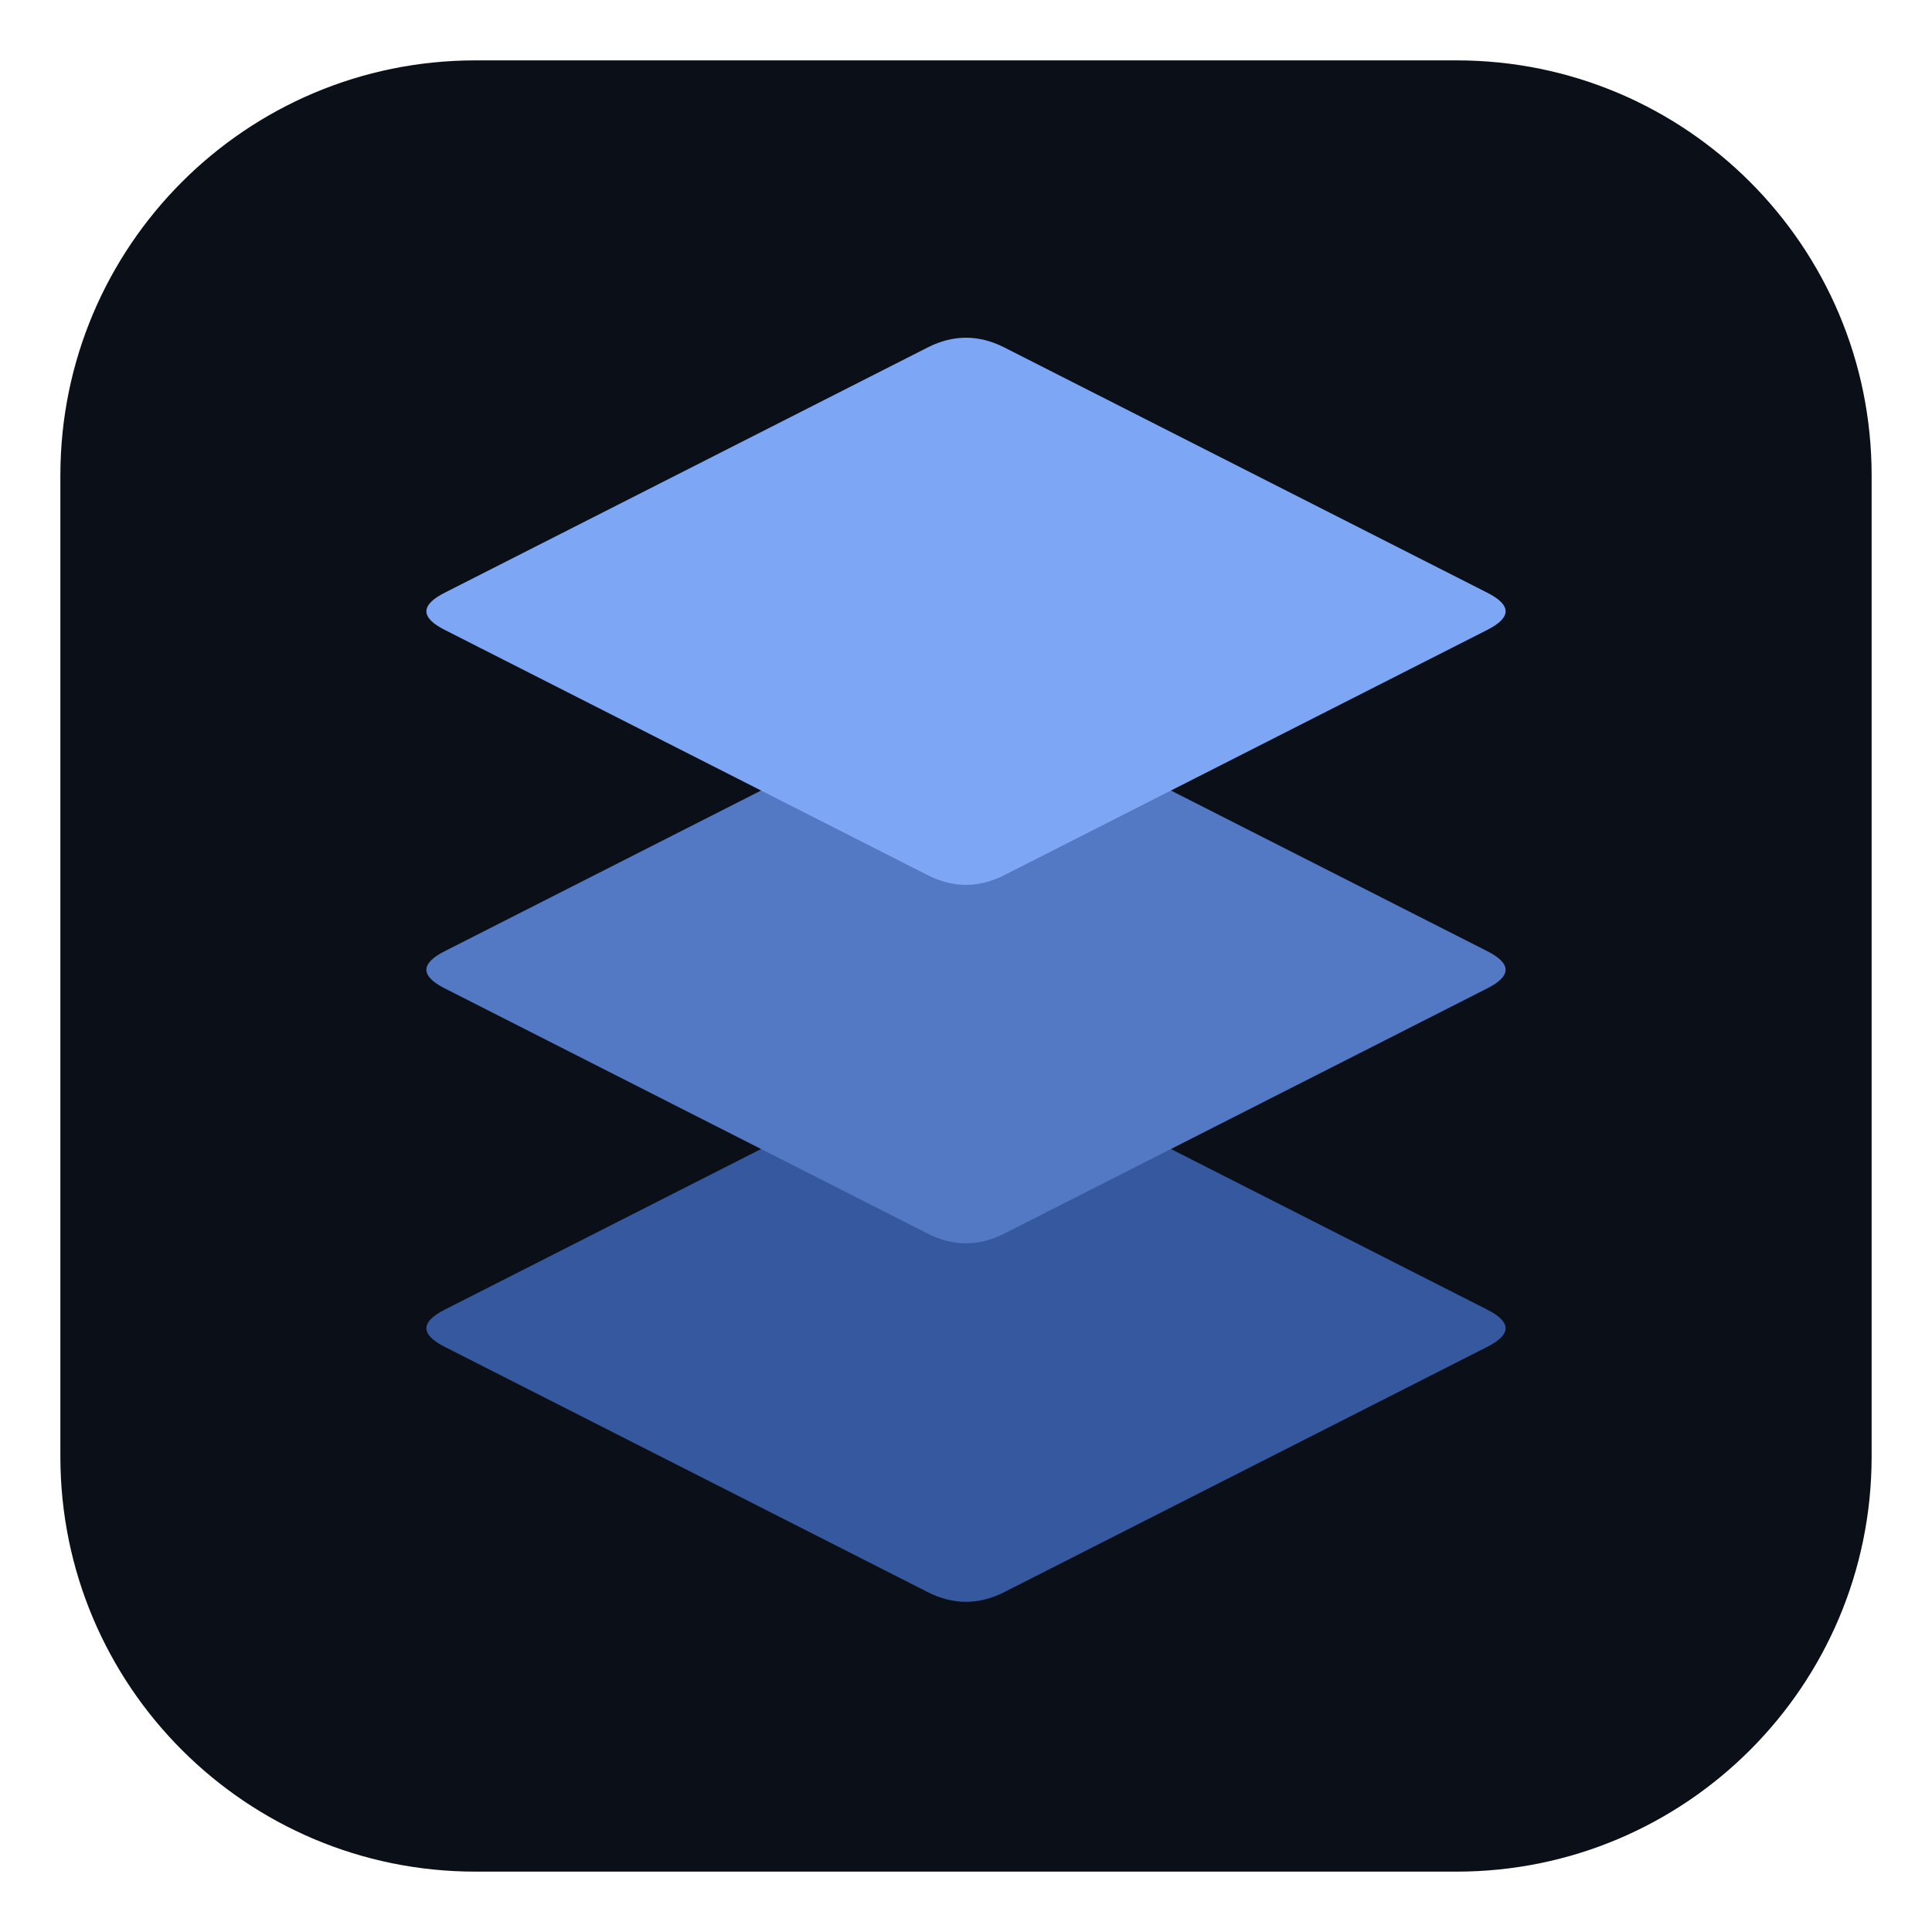
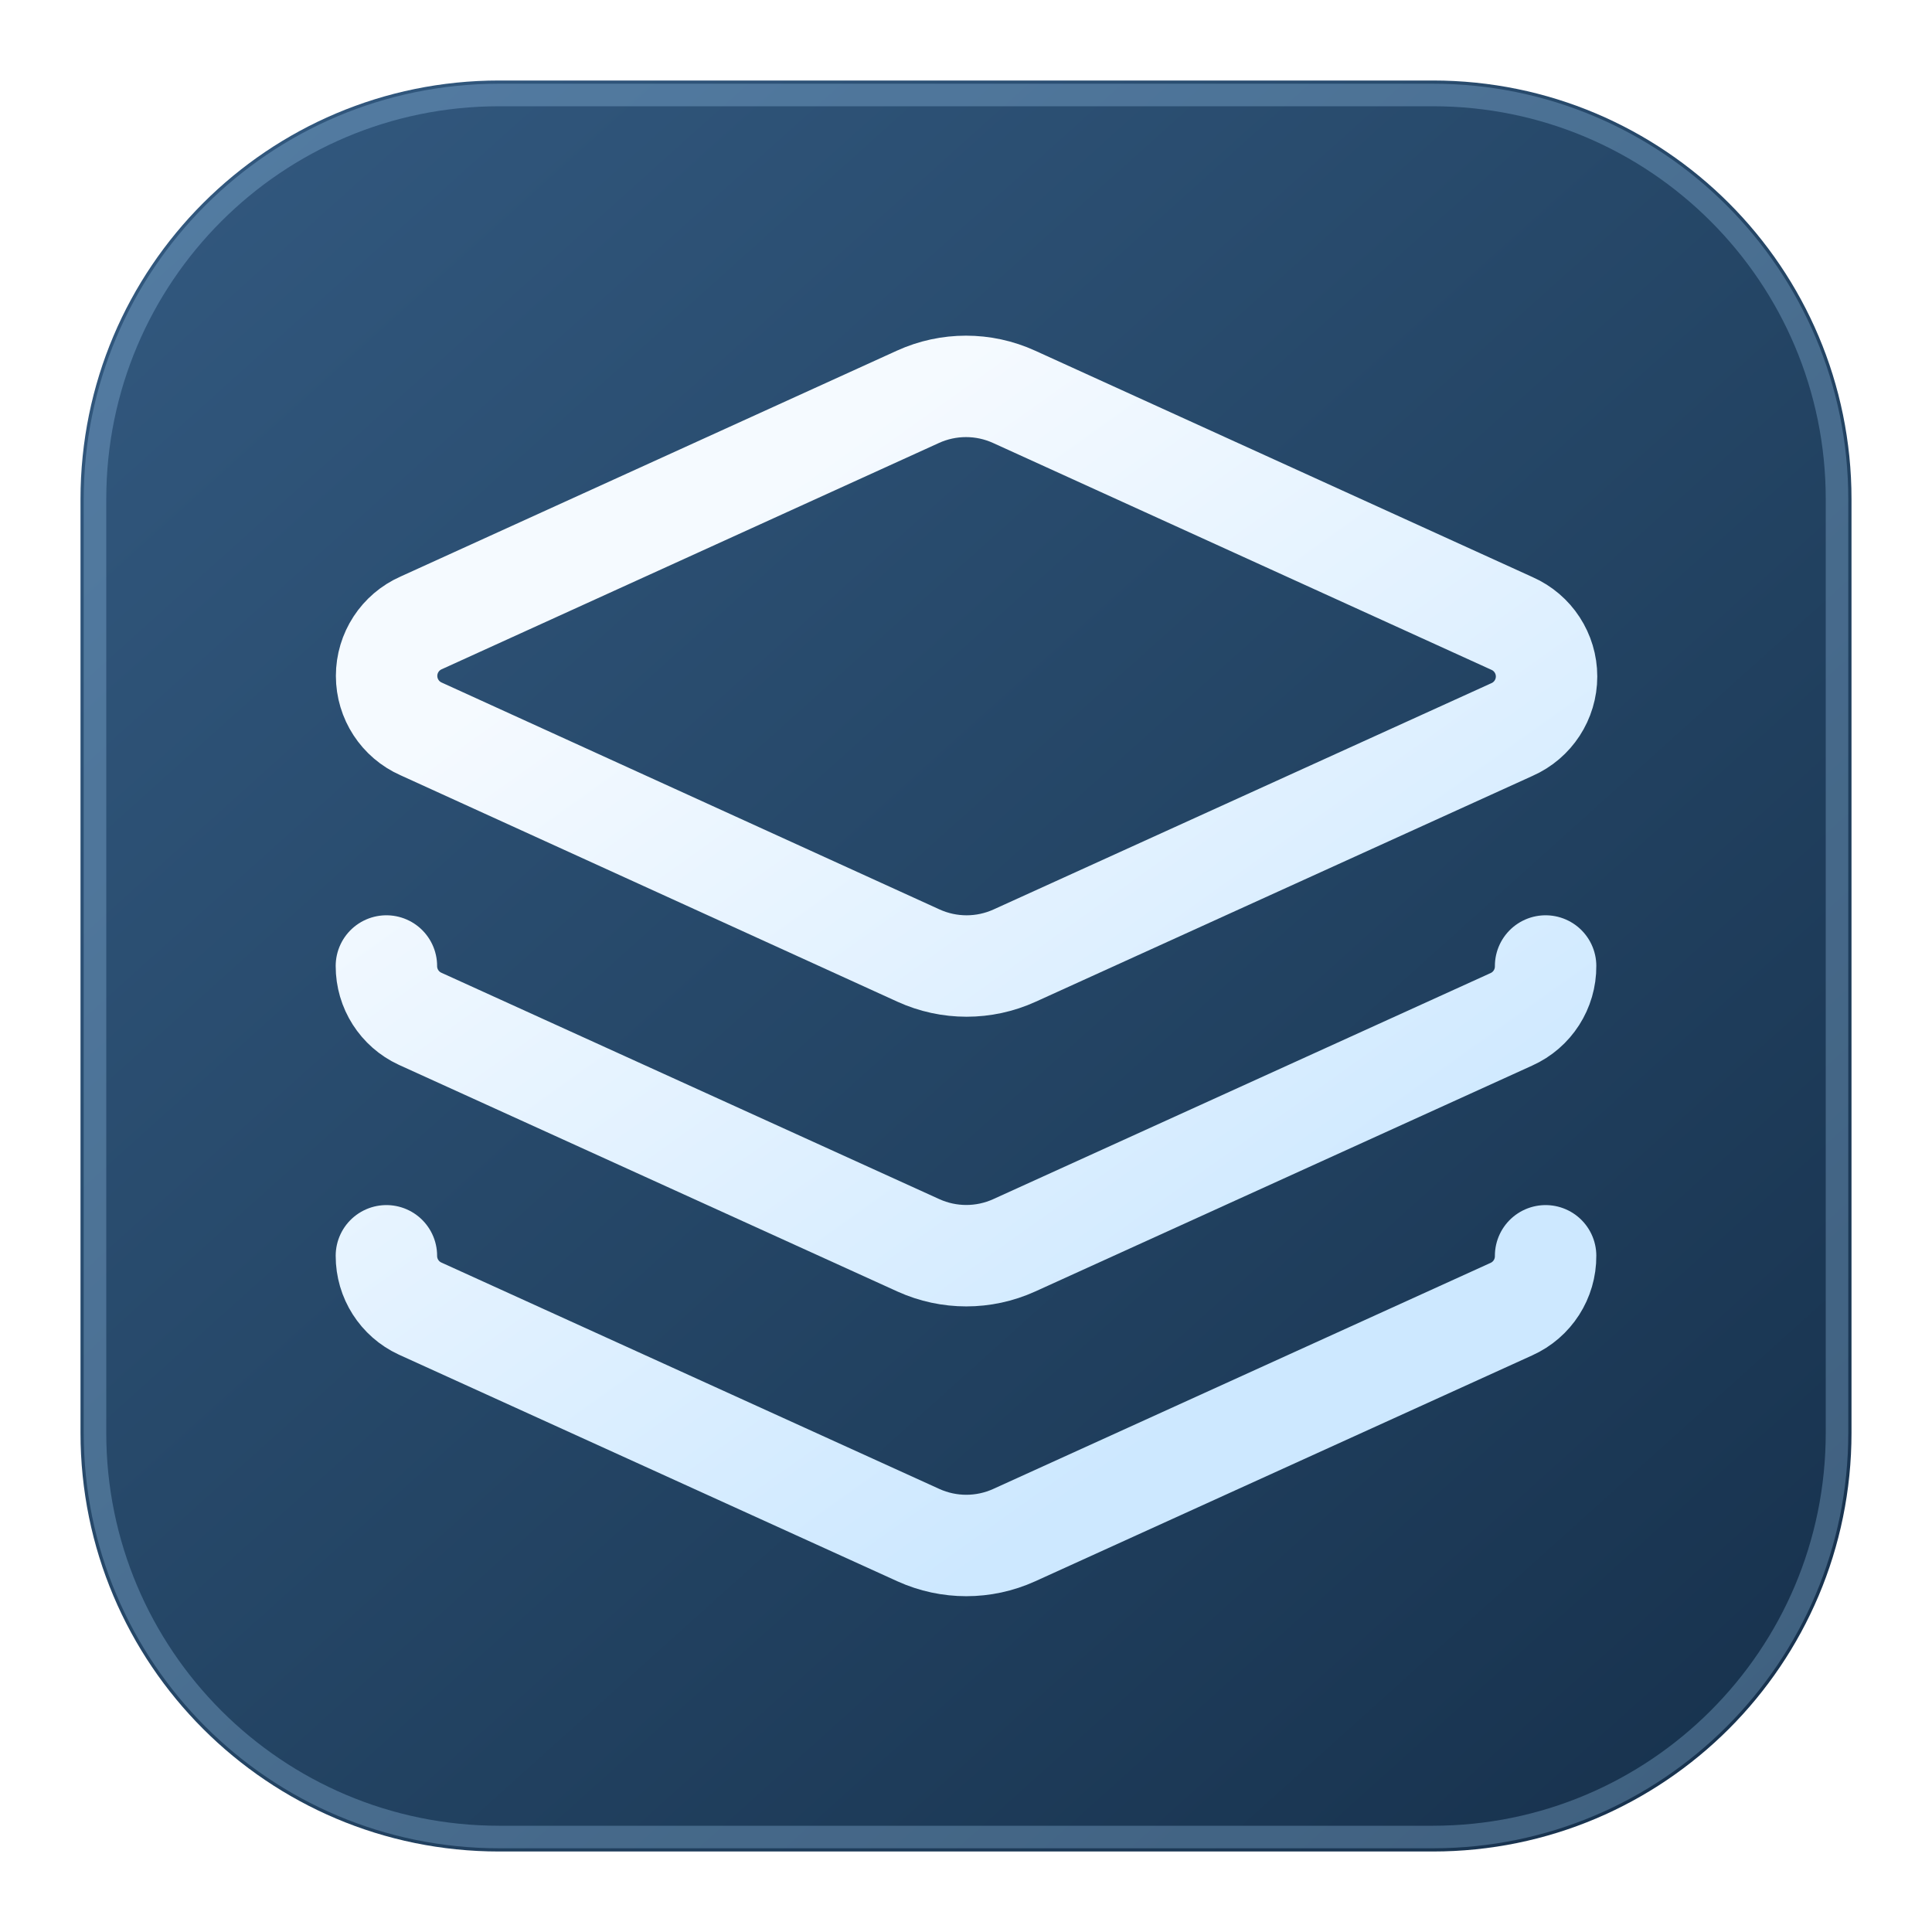
- <svg xmlns="http://www.w3.org/2000/svg" viewBox="0 0 1024 1024" role="img">
-   <rect x="32" y="32" width="960" height="960" rx="220" fill="#0B1018" />
-   <path d="M492 564 Q512 554 532 564 L788 694 Q808 704 788 714 L532 844 Q512 854 492 844 L236 714 Q216 704 236 694Z" fill="#36589E" />
-   <path d="M492 374 Q512 364 532 374 L788 504 Q808 514 788 524 L532 654 Q512 664 492 654 L236 524 Q216 514 236 504Z" fill="#5378C4" />
-   <path d="M492 184 Q512 174 532 184 L788 314 Q808 324 788 334 L532 464 Q512 474 492 464 L236 334 Q216 324 236 314Z" fill="#7DA7F4" />
+ <svg xmlns="http://www.w3.org/2000/svg" viewBox="0 0 24 24" role="img">
+   <defs>
+     <linearGradient id="background" x1="3" y1="2" x2="21" y2="22" gradientUnits="userSpaceOnUse">
+       <stop offset="0" stop-color="#31577D" />
+       <stop offset="0.52" stop-color="#244565" />
+       <stop offset="1" stop-color="#18334F" />
+     </linearGradient>
+     <linearGradient id="layers" x1="7" y1="5" x2="17" y2="19" gradientUnits="userSpaceOnUse">
+       <stop stop-color="#F5FAFF" />
+       <stop offset="1" stop-color="#CDE8FF" />
+     </linearGradient>
+   </defs>
+   <rect x="1" y="1" width="22" height="22" rx="5.2" fill="url(#background)" />
+   <rect x="1.18" y="1.18" width="21.64" height="21.64" rx="5.02" fill="none" stroke="#A9D8FF" stroke-width="0.28" opacity="0.28" />
+   <g transform="translate(3.36 3.36) scale(.72)" fill="none" stroke="url(#layers)" stroke-width="1.75" stroke-linecap="round" stroke-linejoin="round">
+     <path d="M12.83 2.18a2 2 0 0 0-1.66 0L2.6 6.08a1 1 0 0 0 0 1.83l8.58 3.91a2 2 0 0 0 1.66 0l8.58-3.9a1 1 0 0 0 0-1.83z" />
+     <path d="M2 12a1 1 0 0 0 .58.91l8.6 3.91a2 2 0 0 0 1.65 0l8.58-3.9A1 1 0 0 0 22 12" />
+     <path d="M2 17a1 1 0 0 0 .58.91l8.6 3.91a2 2 0 0 0 1.65 0l8.58-3.9A1 1 0 0 0 22 17" />
+   </g>
</svg>
